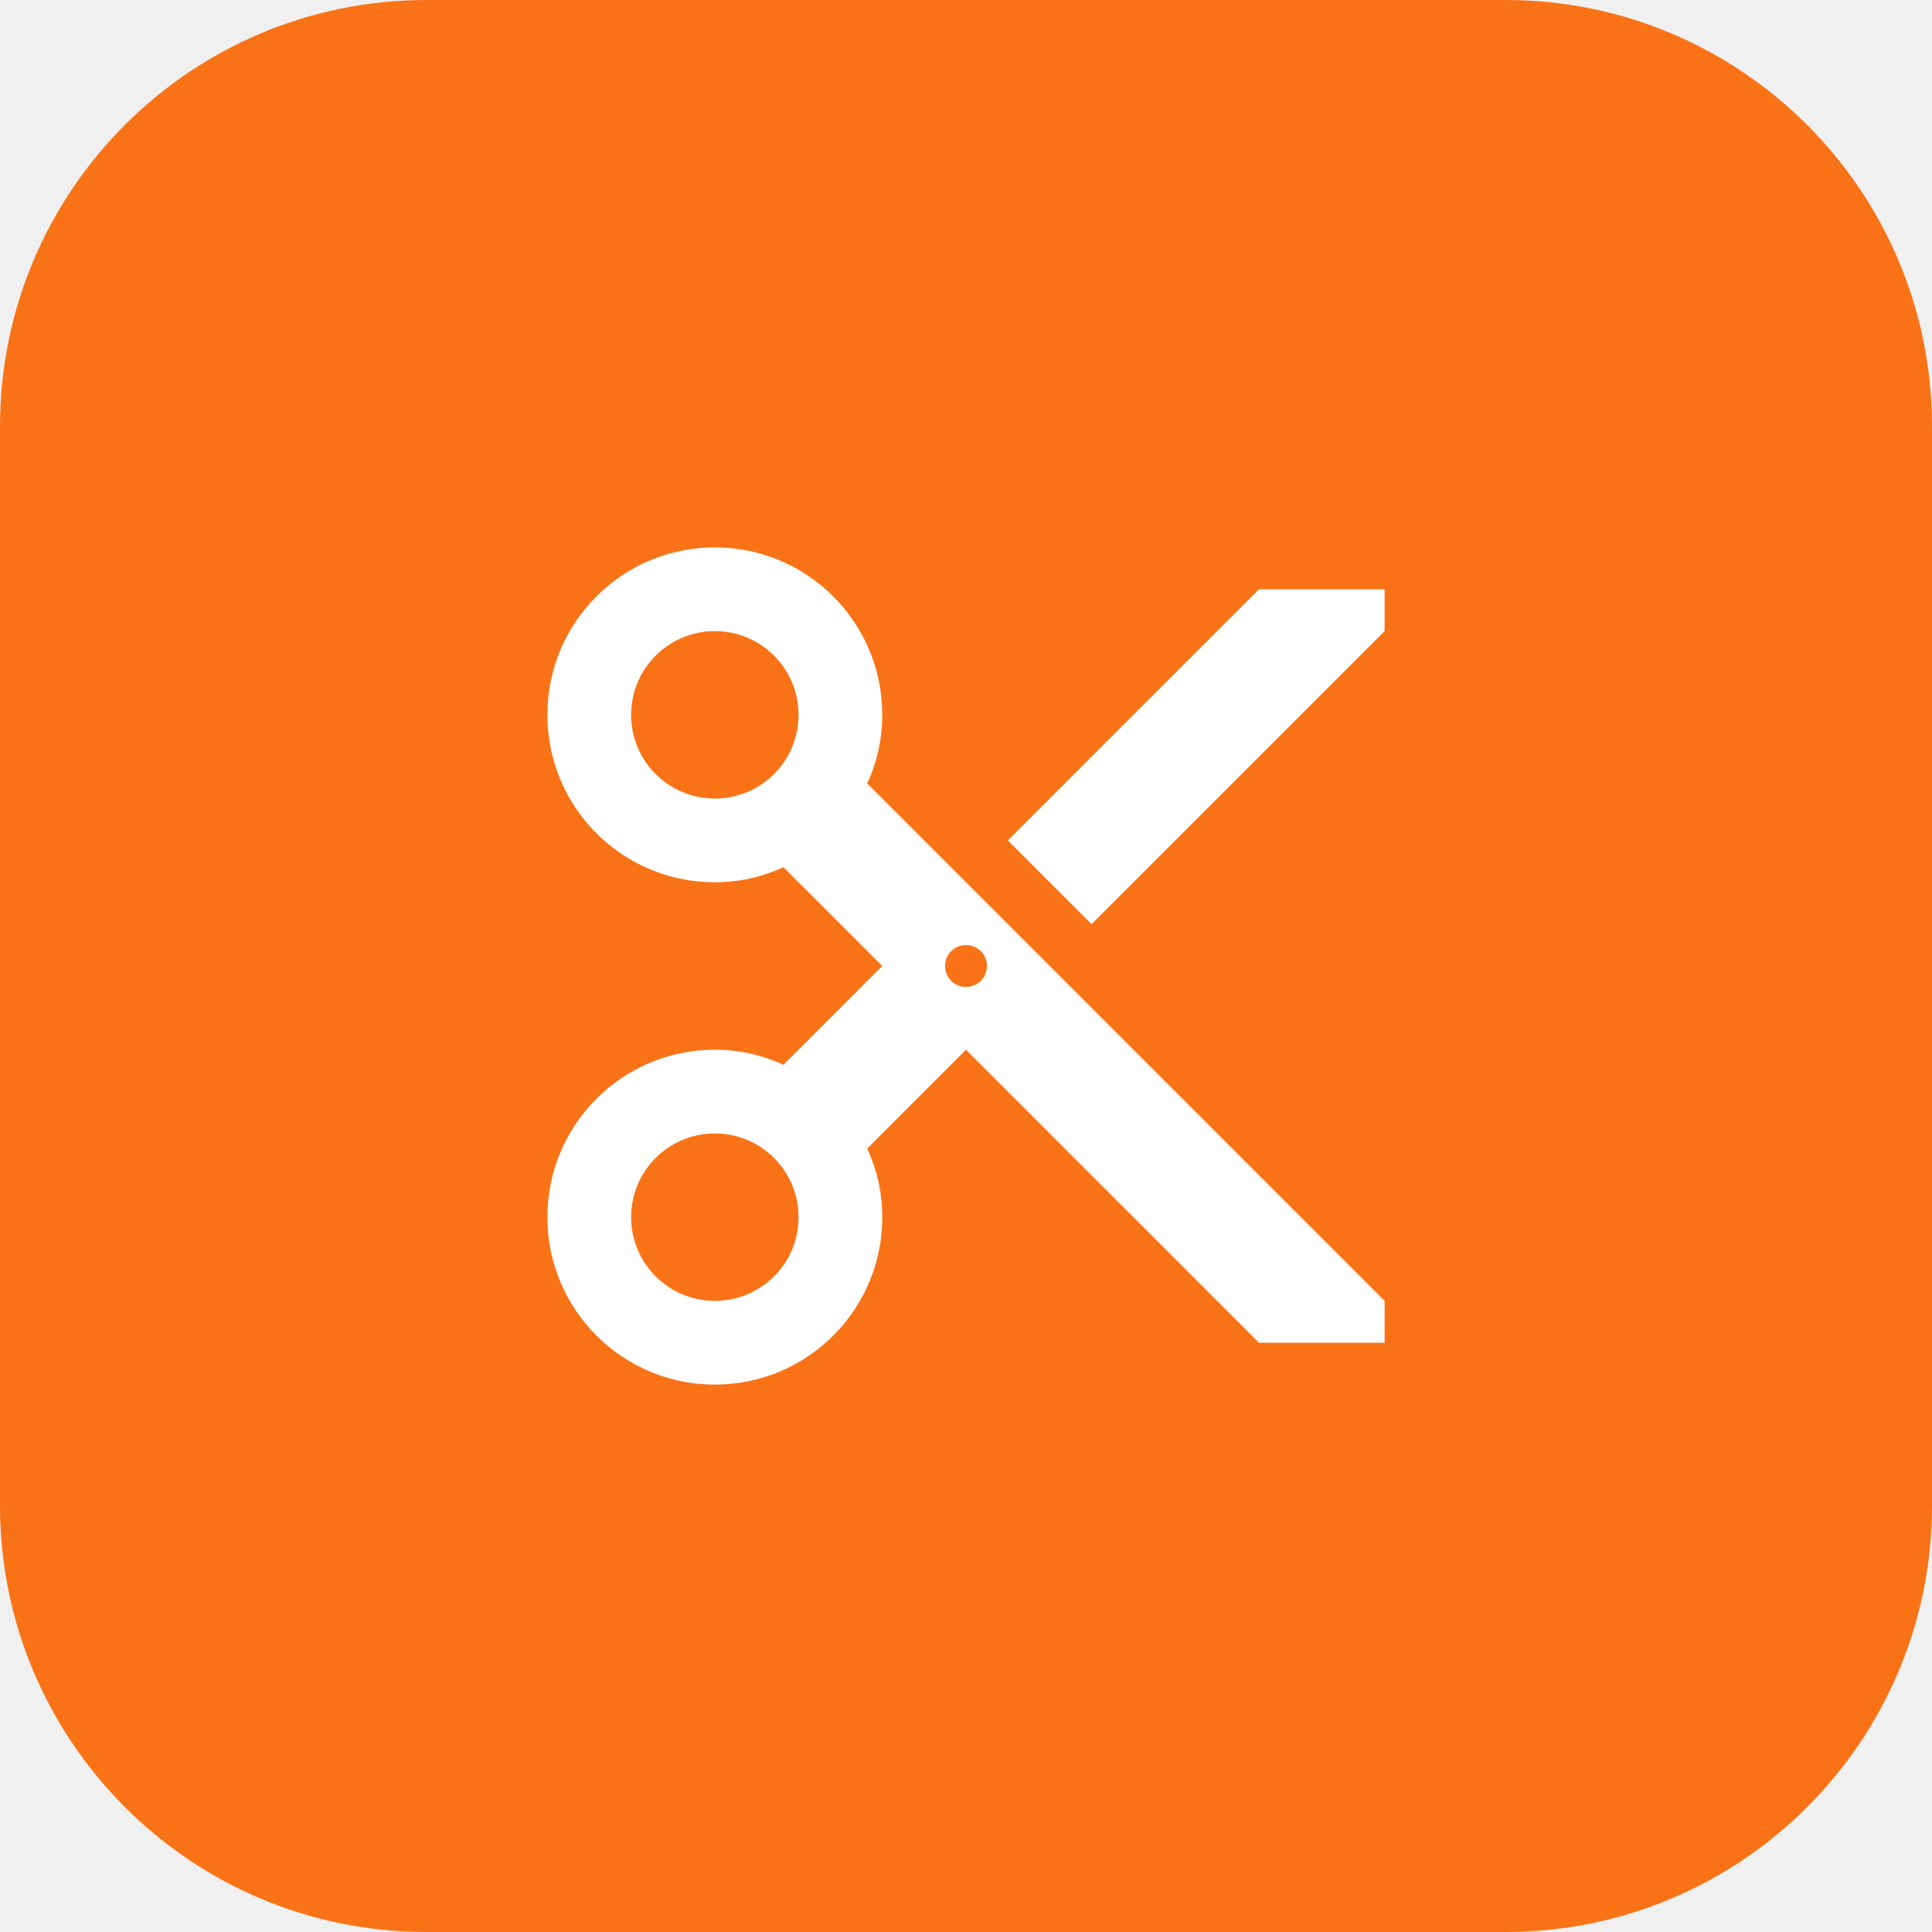
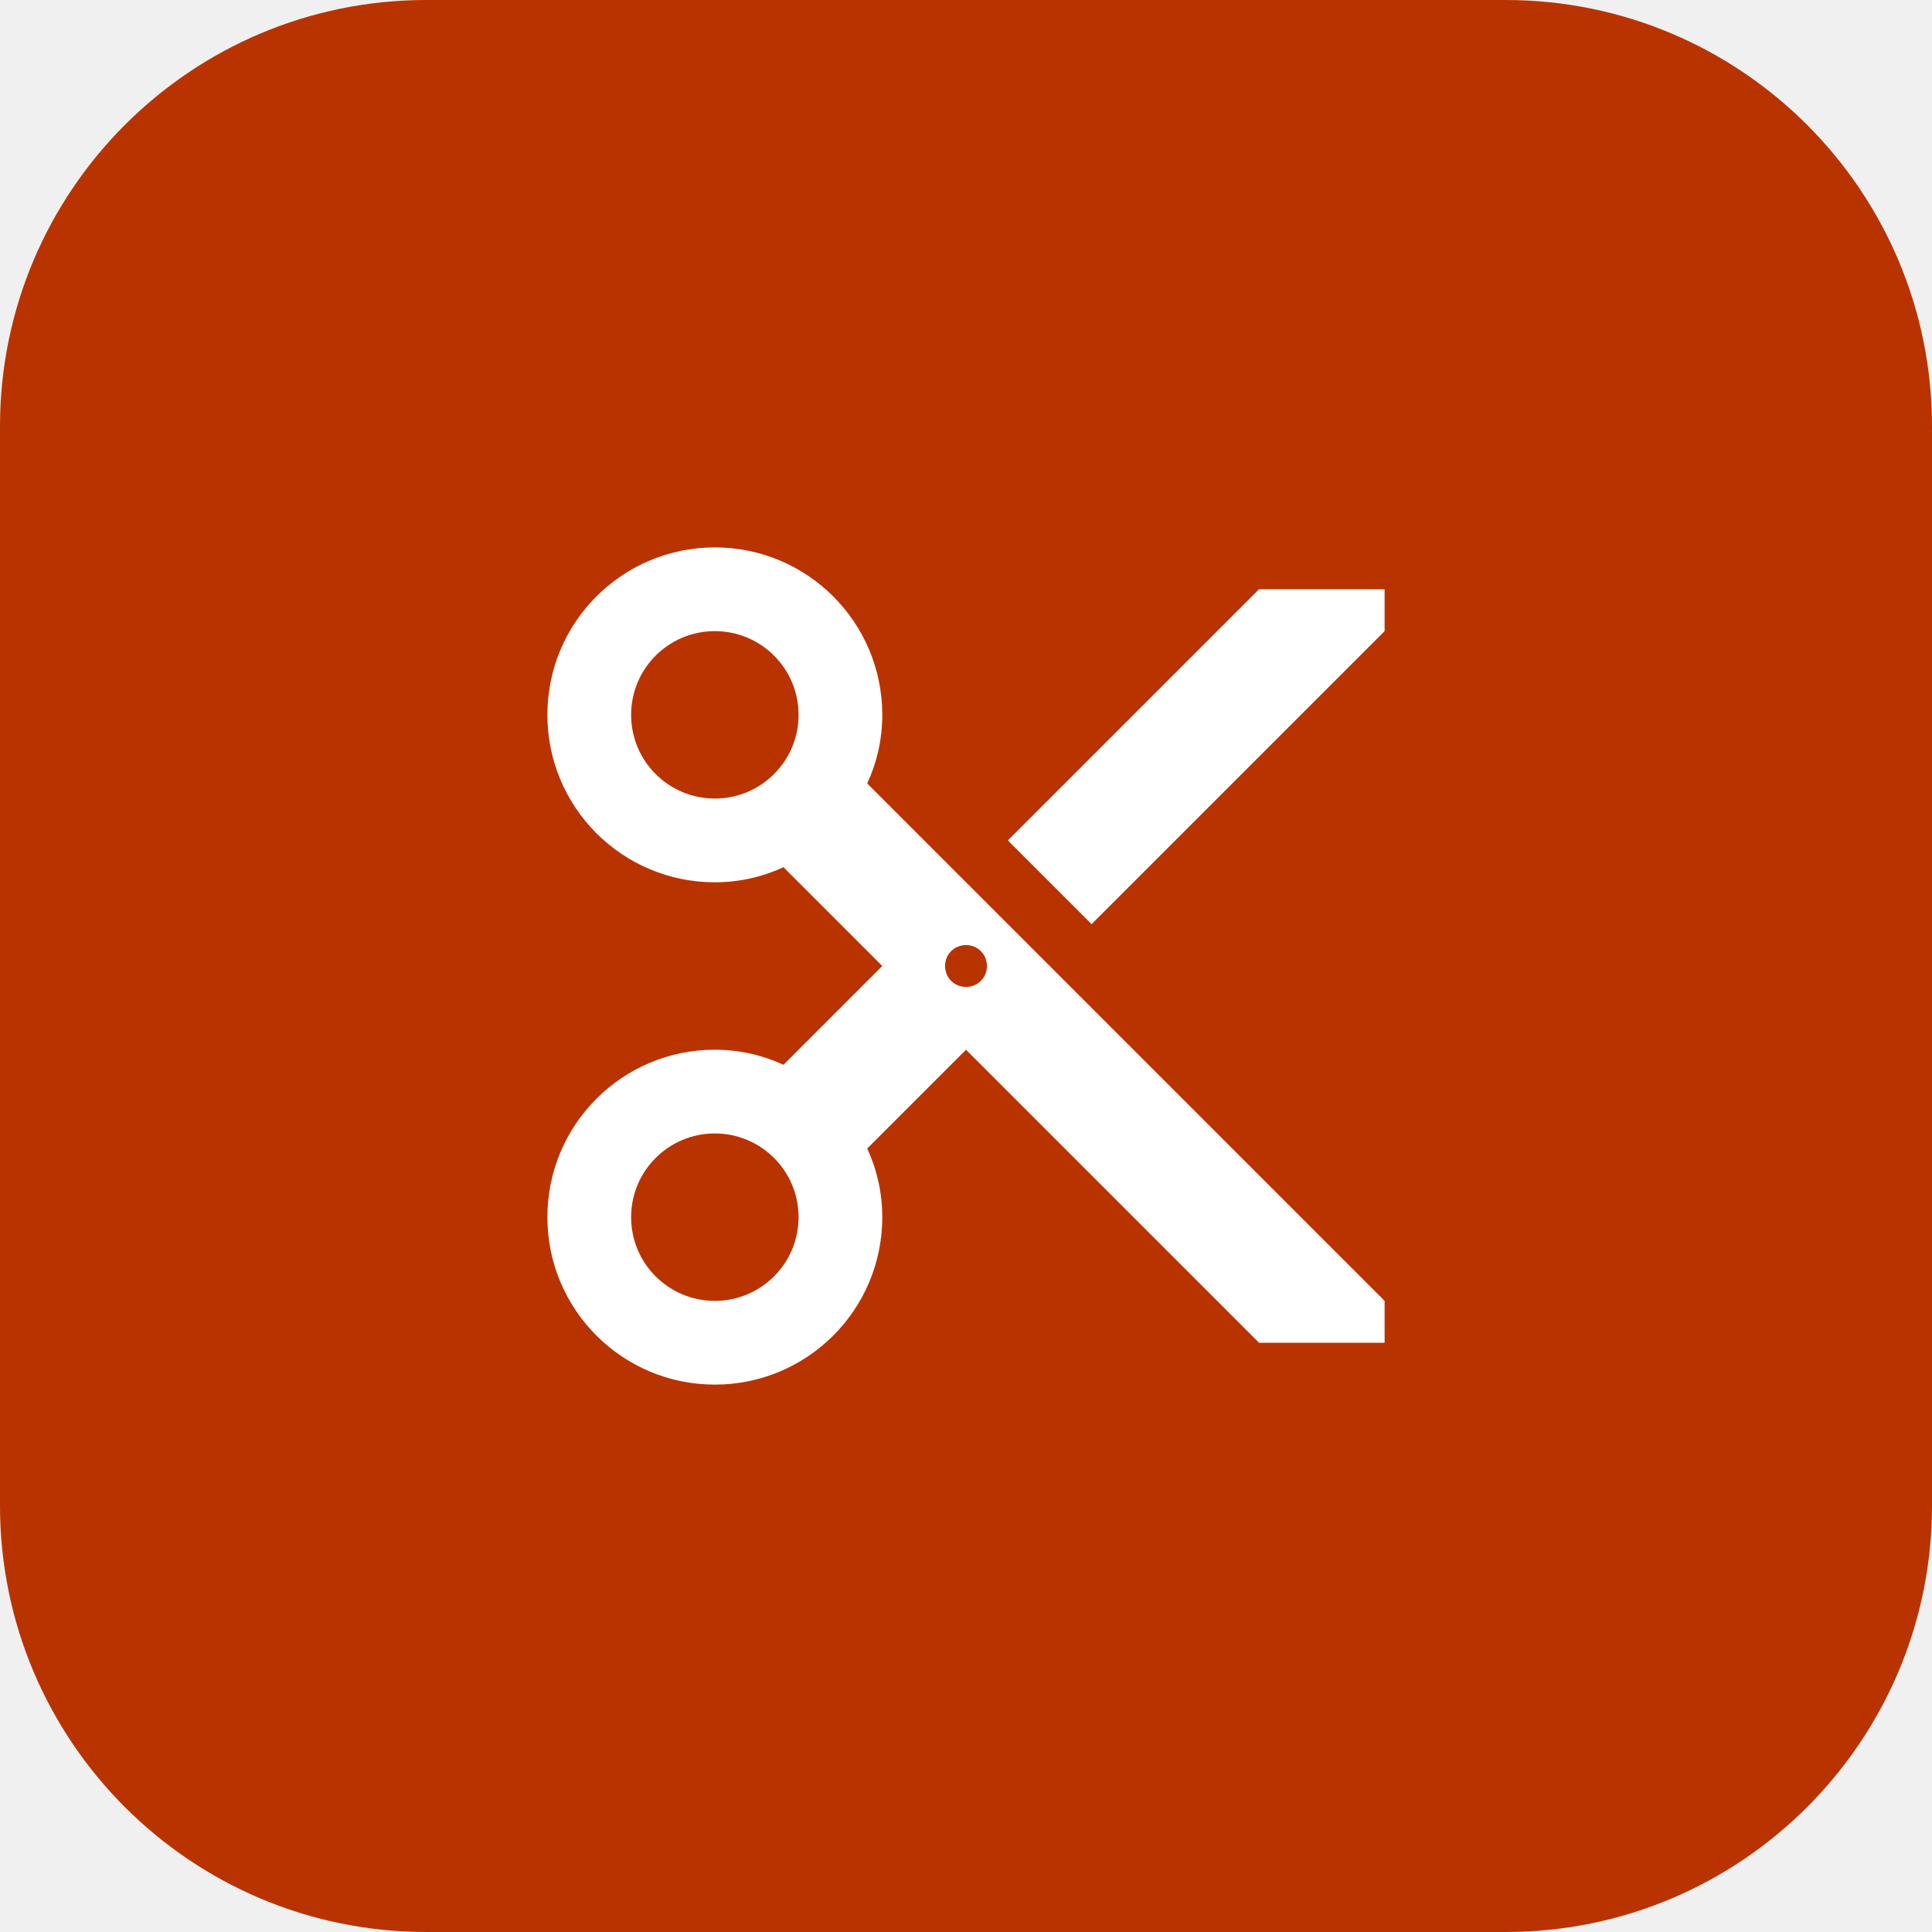
<svg xmlns="http://www.w3.org/2000/svg" width="512" height="512" viewBox="0 0 512 512">
-   <rect width="512" height="512" rx="113" fill="#f97316" />
+   <rect width="512" height="512" rx="113" fill="#b93300" />
  <g transform="translate(256 256) scale(11.09333) translate(-12 -12)" fill="#ffffff">
    <path d="M9.64 7.64c.23-.5.36-1.05.36-1.64 0-2.21-1.79-4-4-4S2 3.79 2 6s1.79 4 4 4c.59 0 1.14-.13 1.64-.36L10 12l-2.36 2.36C7.14 14.13 6.59 14 6 14c-2.21 0-4 1.79-4 4s1.79 4 4 4 4-1.79 4-4c0-.59-.13-1.14-.36-1.64L12 14l7 7h3v-1L9.64 7.64zM6 8c-1.1 0-2-.89-2-2s.9-2 2-2 2 .89 2 2-.9 2-2 2zm0 12c-1.1 0-2-.89-2-2s.9-2 2-2 2 .89 2 2-.9 2-2 2zm6-7.5c-.28 0-.5-.22-.5-.5s.22-.5.5-.5.5.22.5.5-.22.5-.5.5zM19 3l-6 6 2 2 7-7V3h-3z" />
  </g>
</svg>
